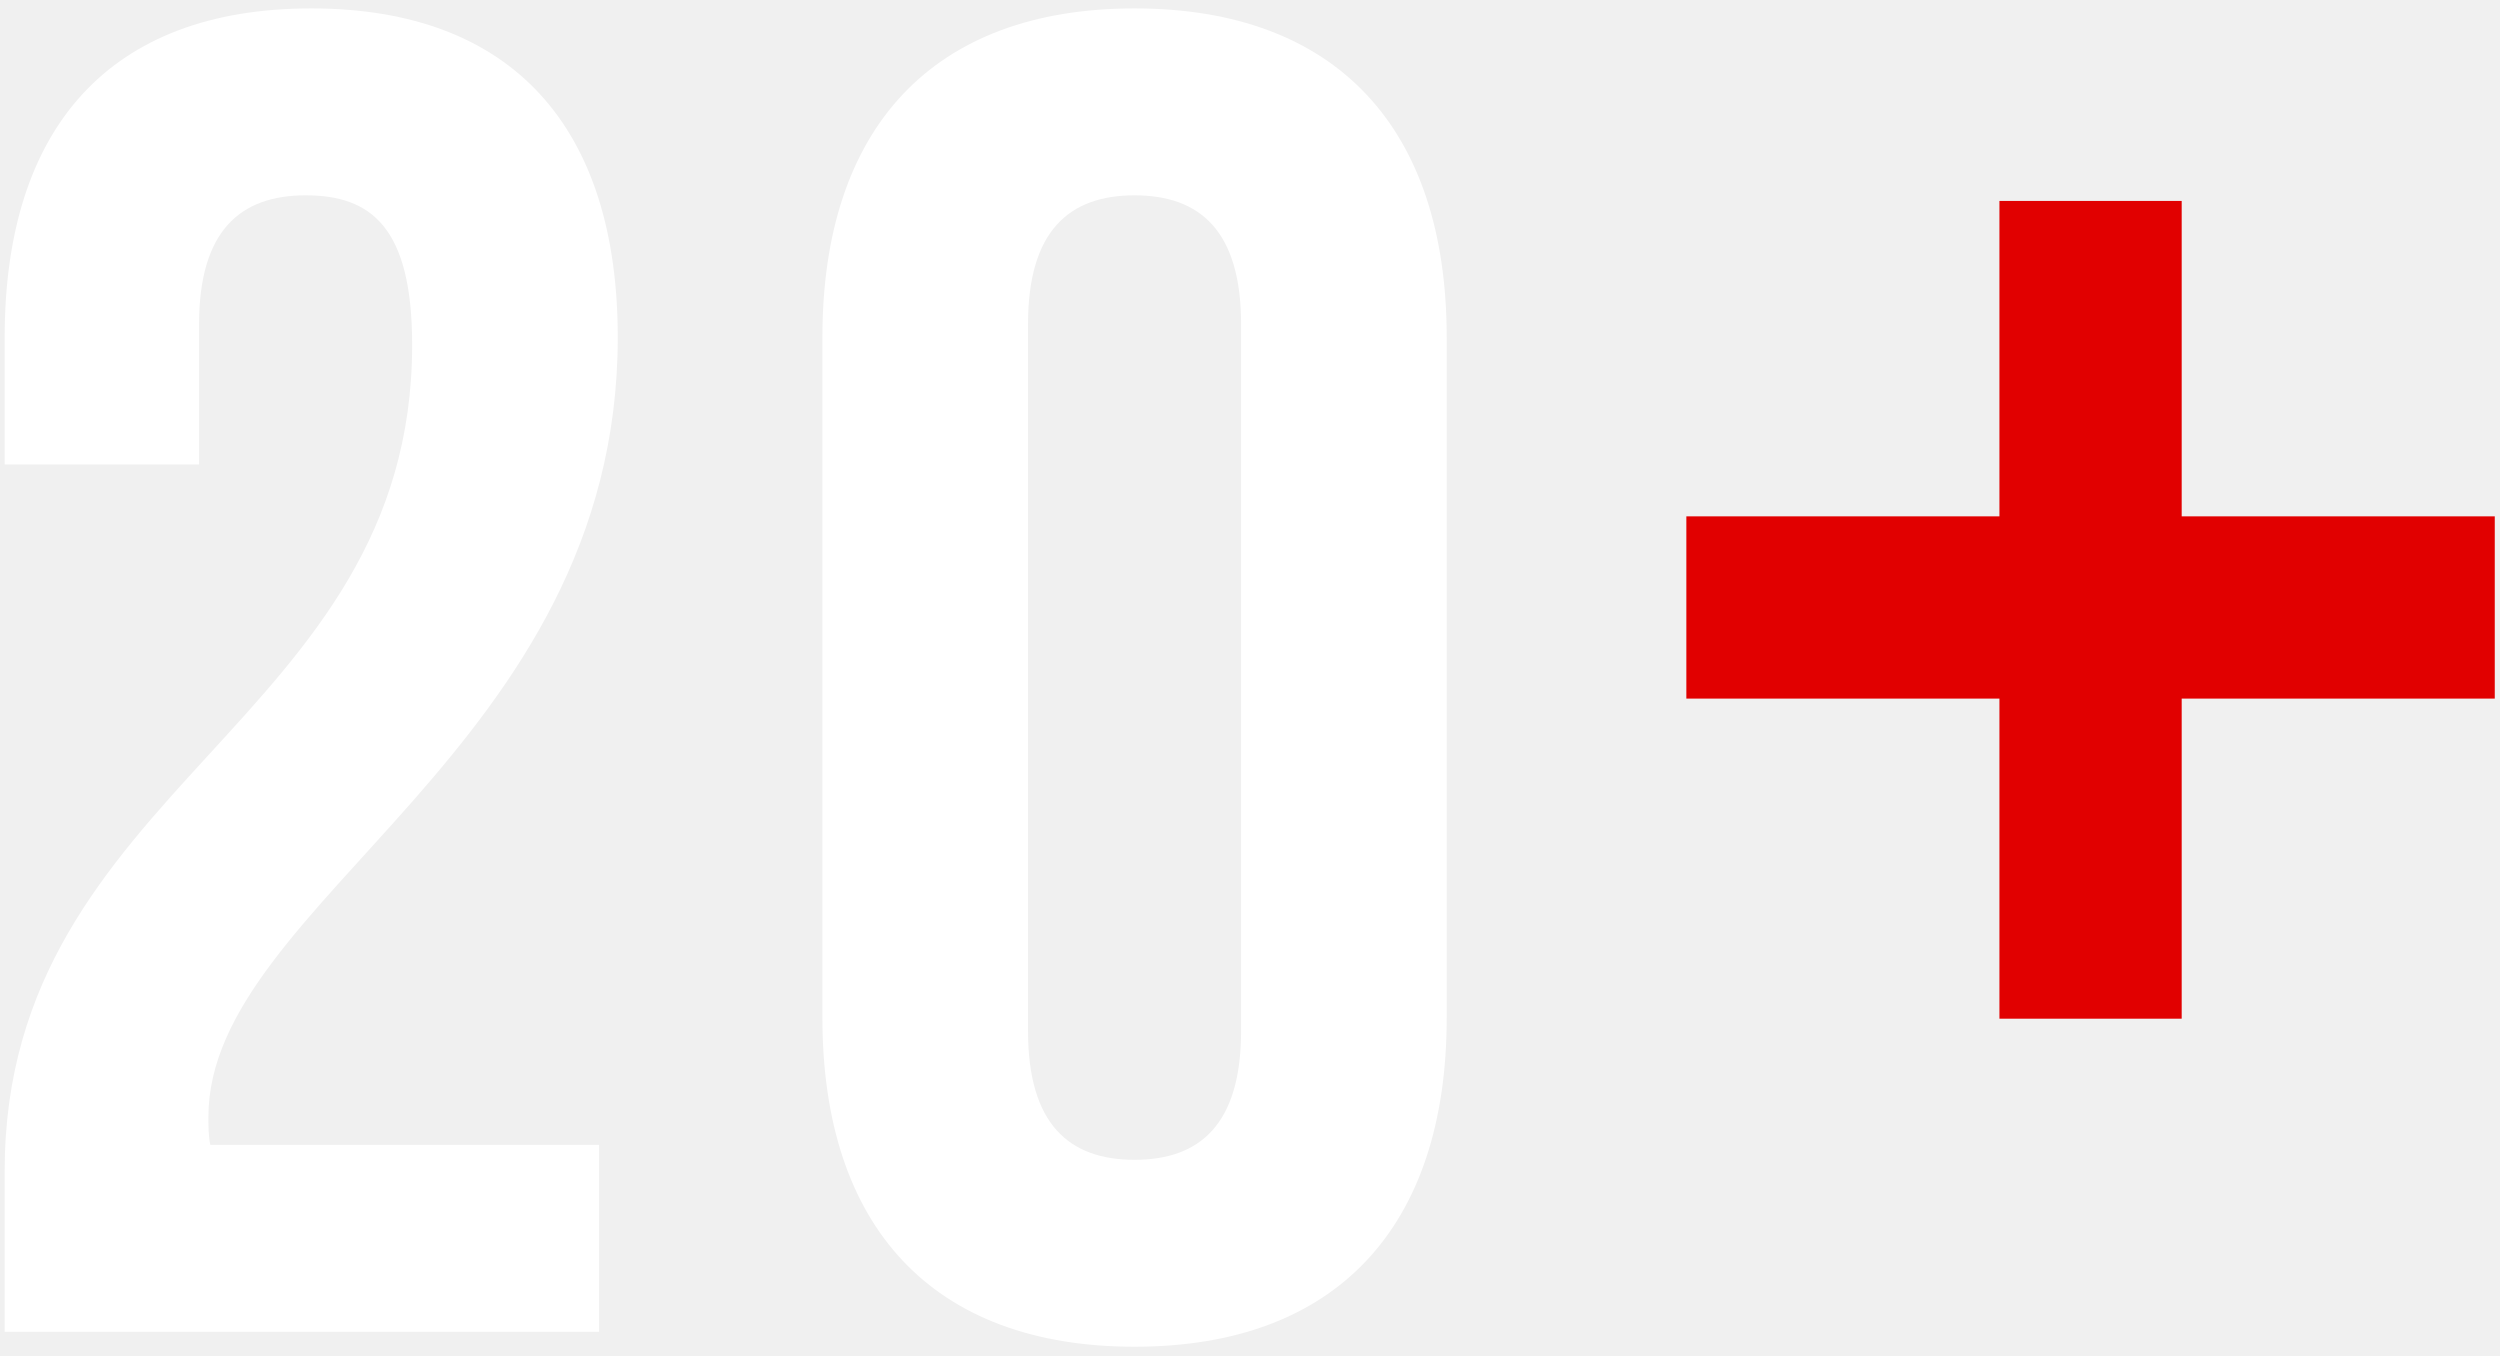
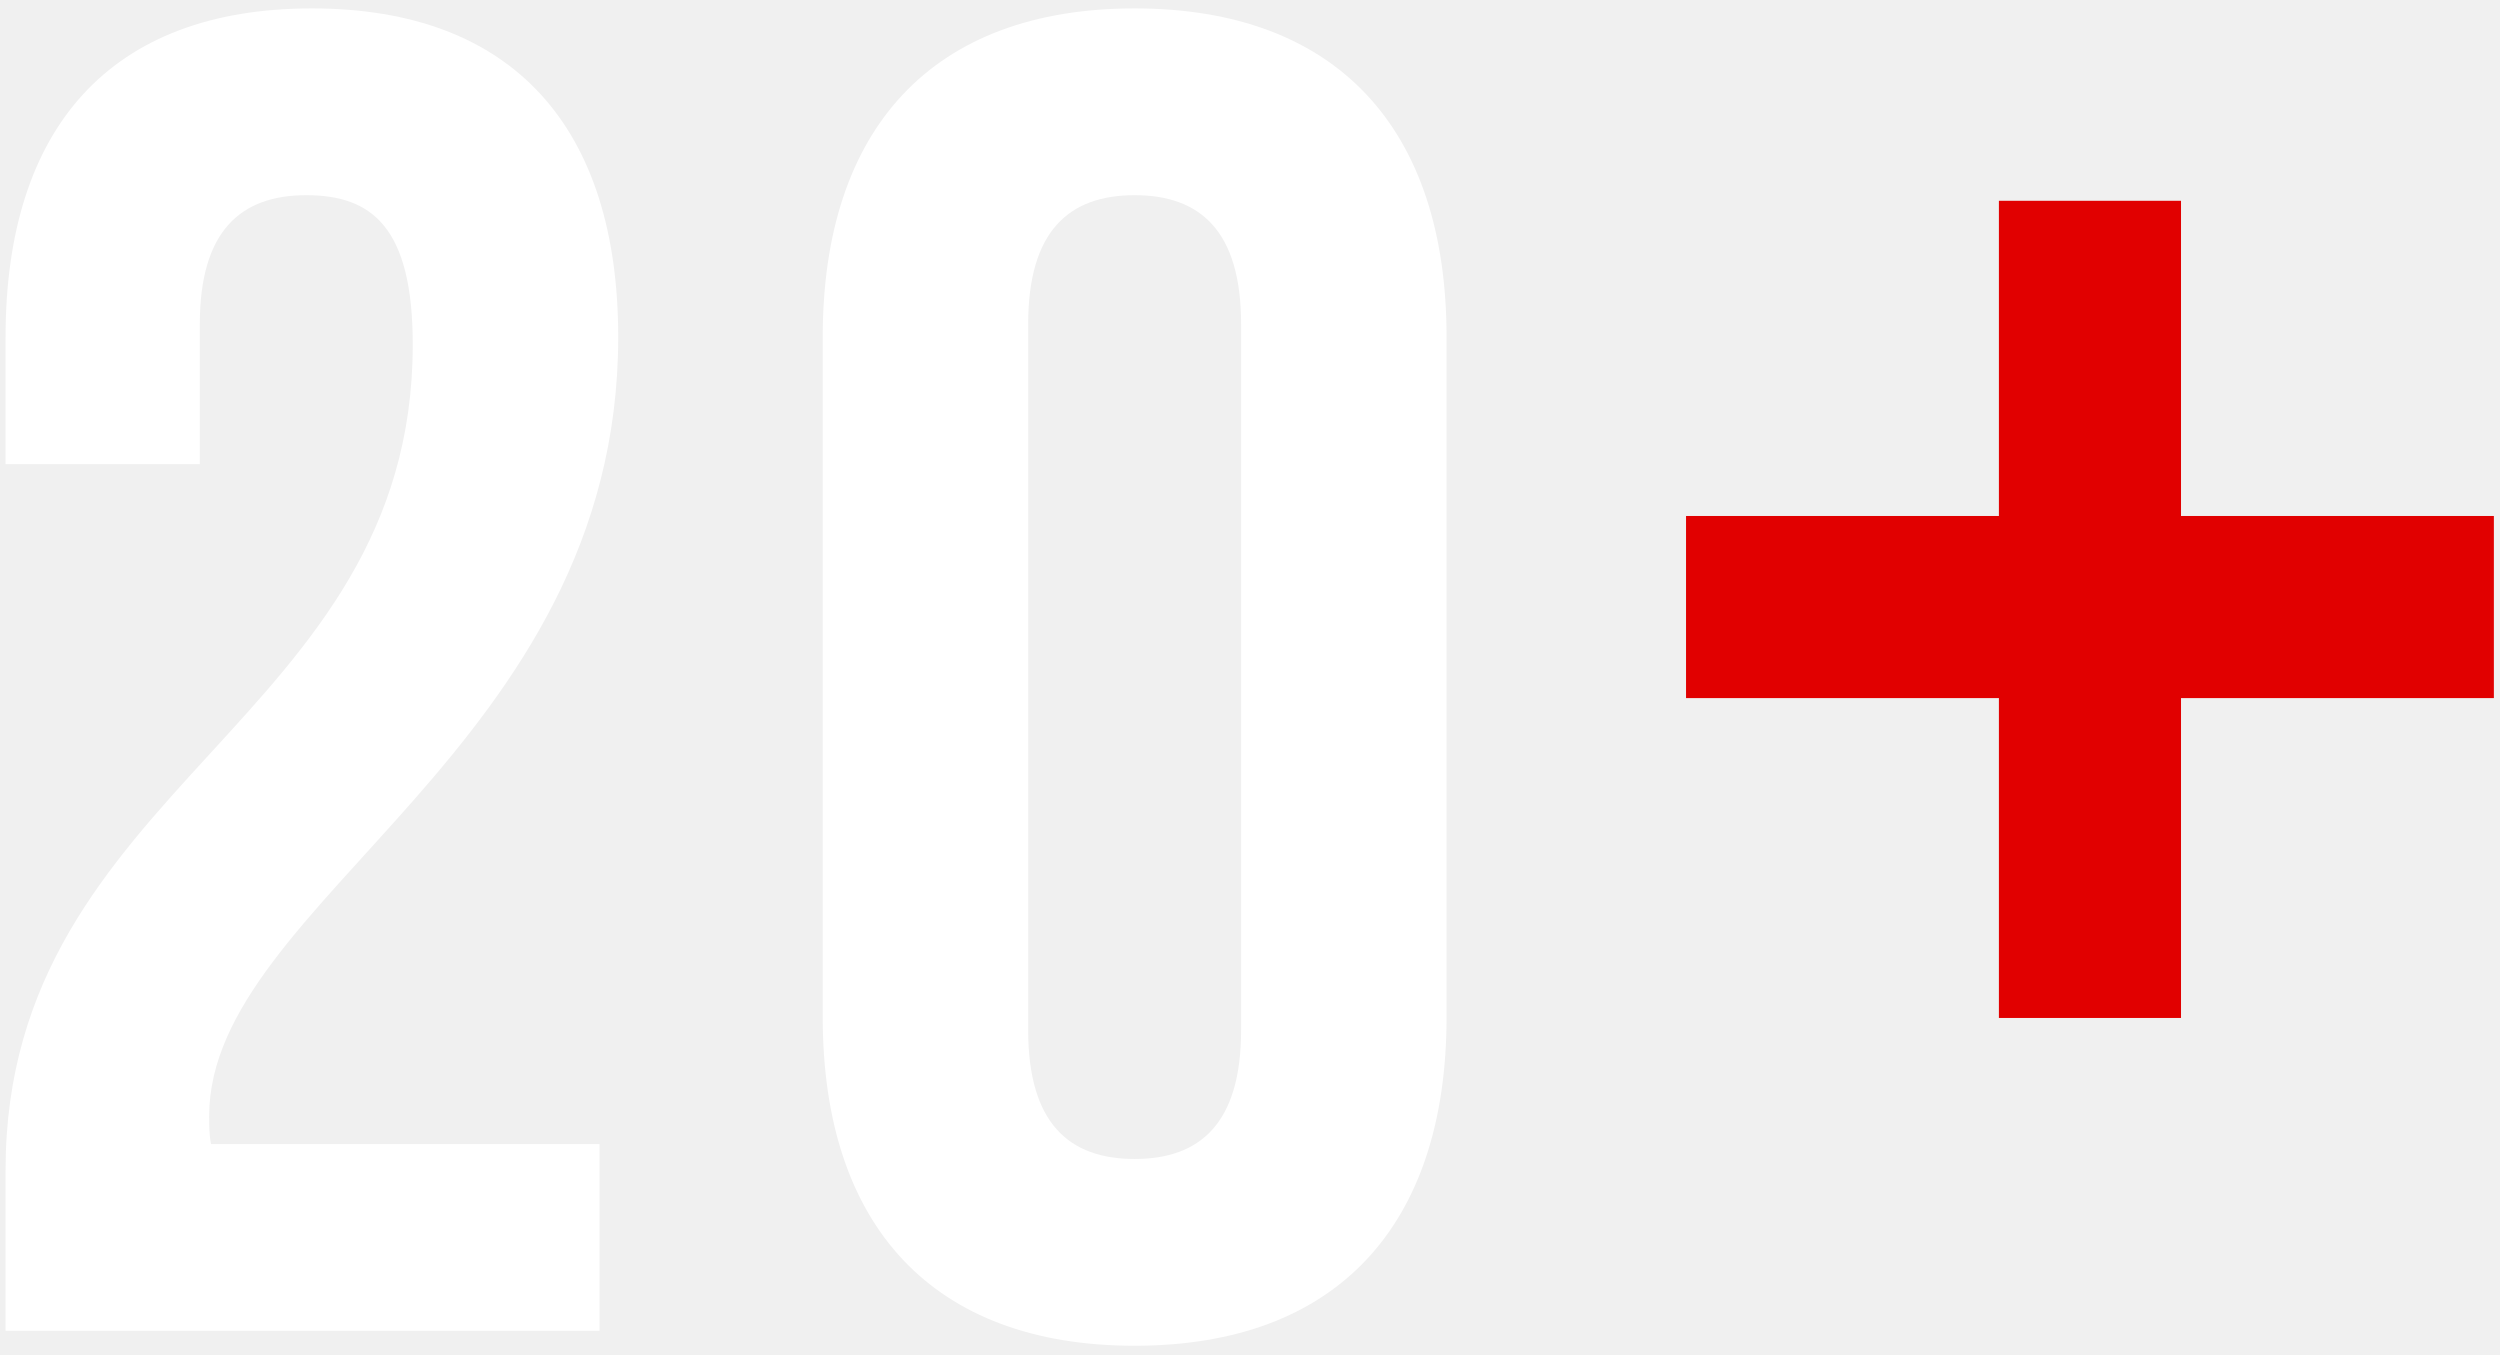
- <svg xmlns="http://www.w3.org/2000/svg" width="107" height="58" viewBox="0 0 107 58" fill="none">
+ <svg xmlns="http://www.w3.org/2000/svg" width="96" height="52" viewBox="0 0 107 58" fill="none">
  <path d="M17.64 14.76C17.64 30.92 0.2 33.64 0.2 50.12V57H25.64V49H9C8.92 48.6 8.92 48.2 8.92 47.8C8.92 38.6 26.44 32.04 26.44 14.44C26.44 5.48 21.96 0.36 13.32 0.36C4.68 0.36 0.2 5.48 0.2 14.44V19.88H8.52V13.88C8.52 9.88 10.28 8.36 13.08 8.36C15.88 8.36 17.64 9.72 17.64 14.76Z" fill="white" />
  <path d="M43.999 13.88C43.999 9.88 45.759 8.36 48.559 8.36C51.359 8.36 53.119 9.88 53.119 13.88V44.12C53.119 48.12 51.359 49.64 48.559 49.64C45.759 49.64 43.999 48.12 43.999 44.12V13.88ZM35.199 43.56C35.199 52.52 39.919 57.64 48.559 57.64C57.199 57.64 61.919 52.52 61.919 43.56V14.44C61.919 5.48 57.199 0.36 48.559 0.36C39.919 0.36 35.199 5.48 35.199 14.44V43.56Z" fill="white" />
  <path d="M93.376 8.6H85.576V22.1H72.176V29.9H85.576V43.6H93.376V29.9H106.776V22.1H93.376V8.6Z" fill="#E10000" />
</svg>
